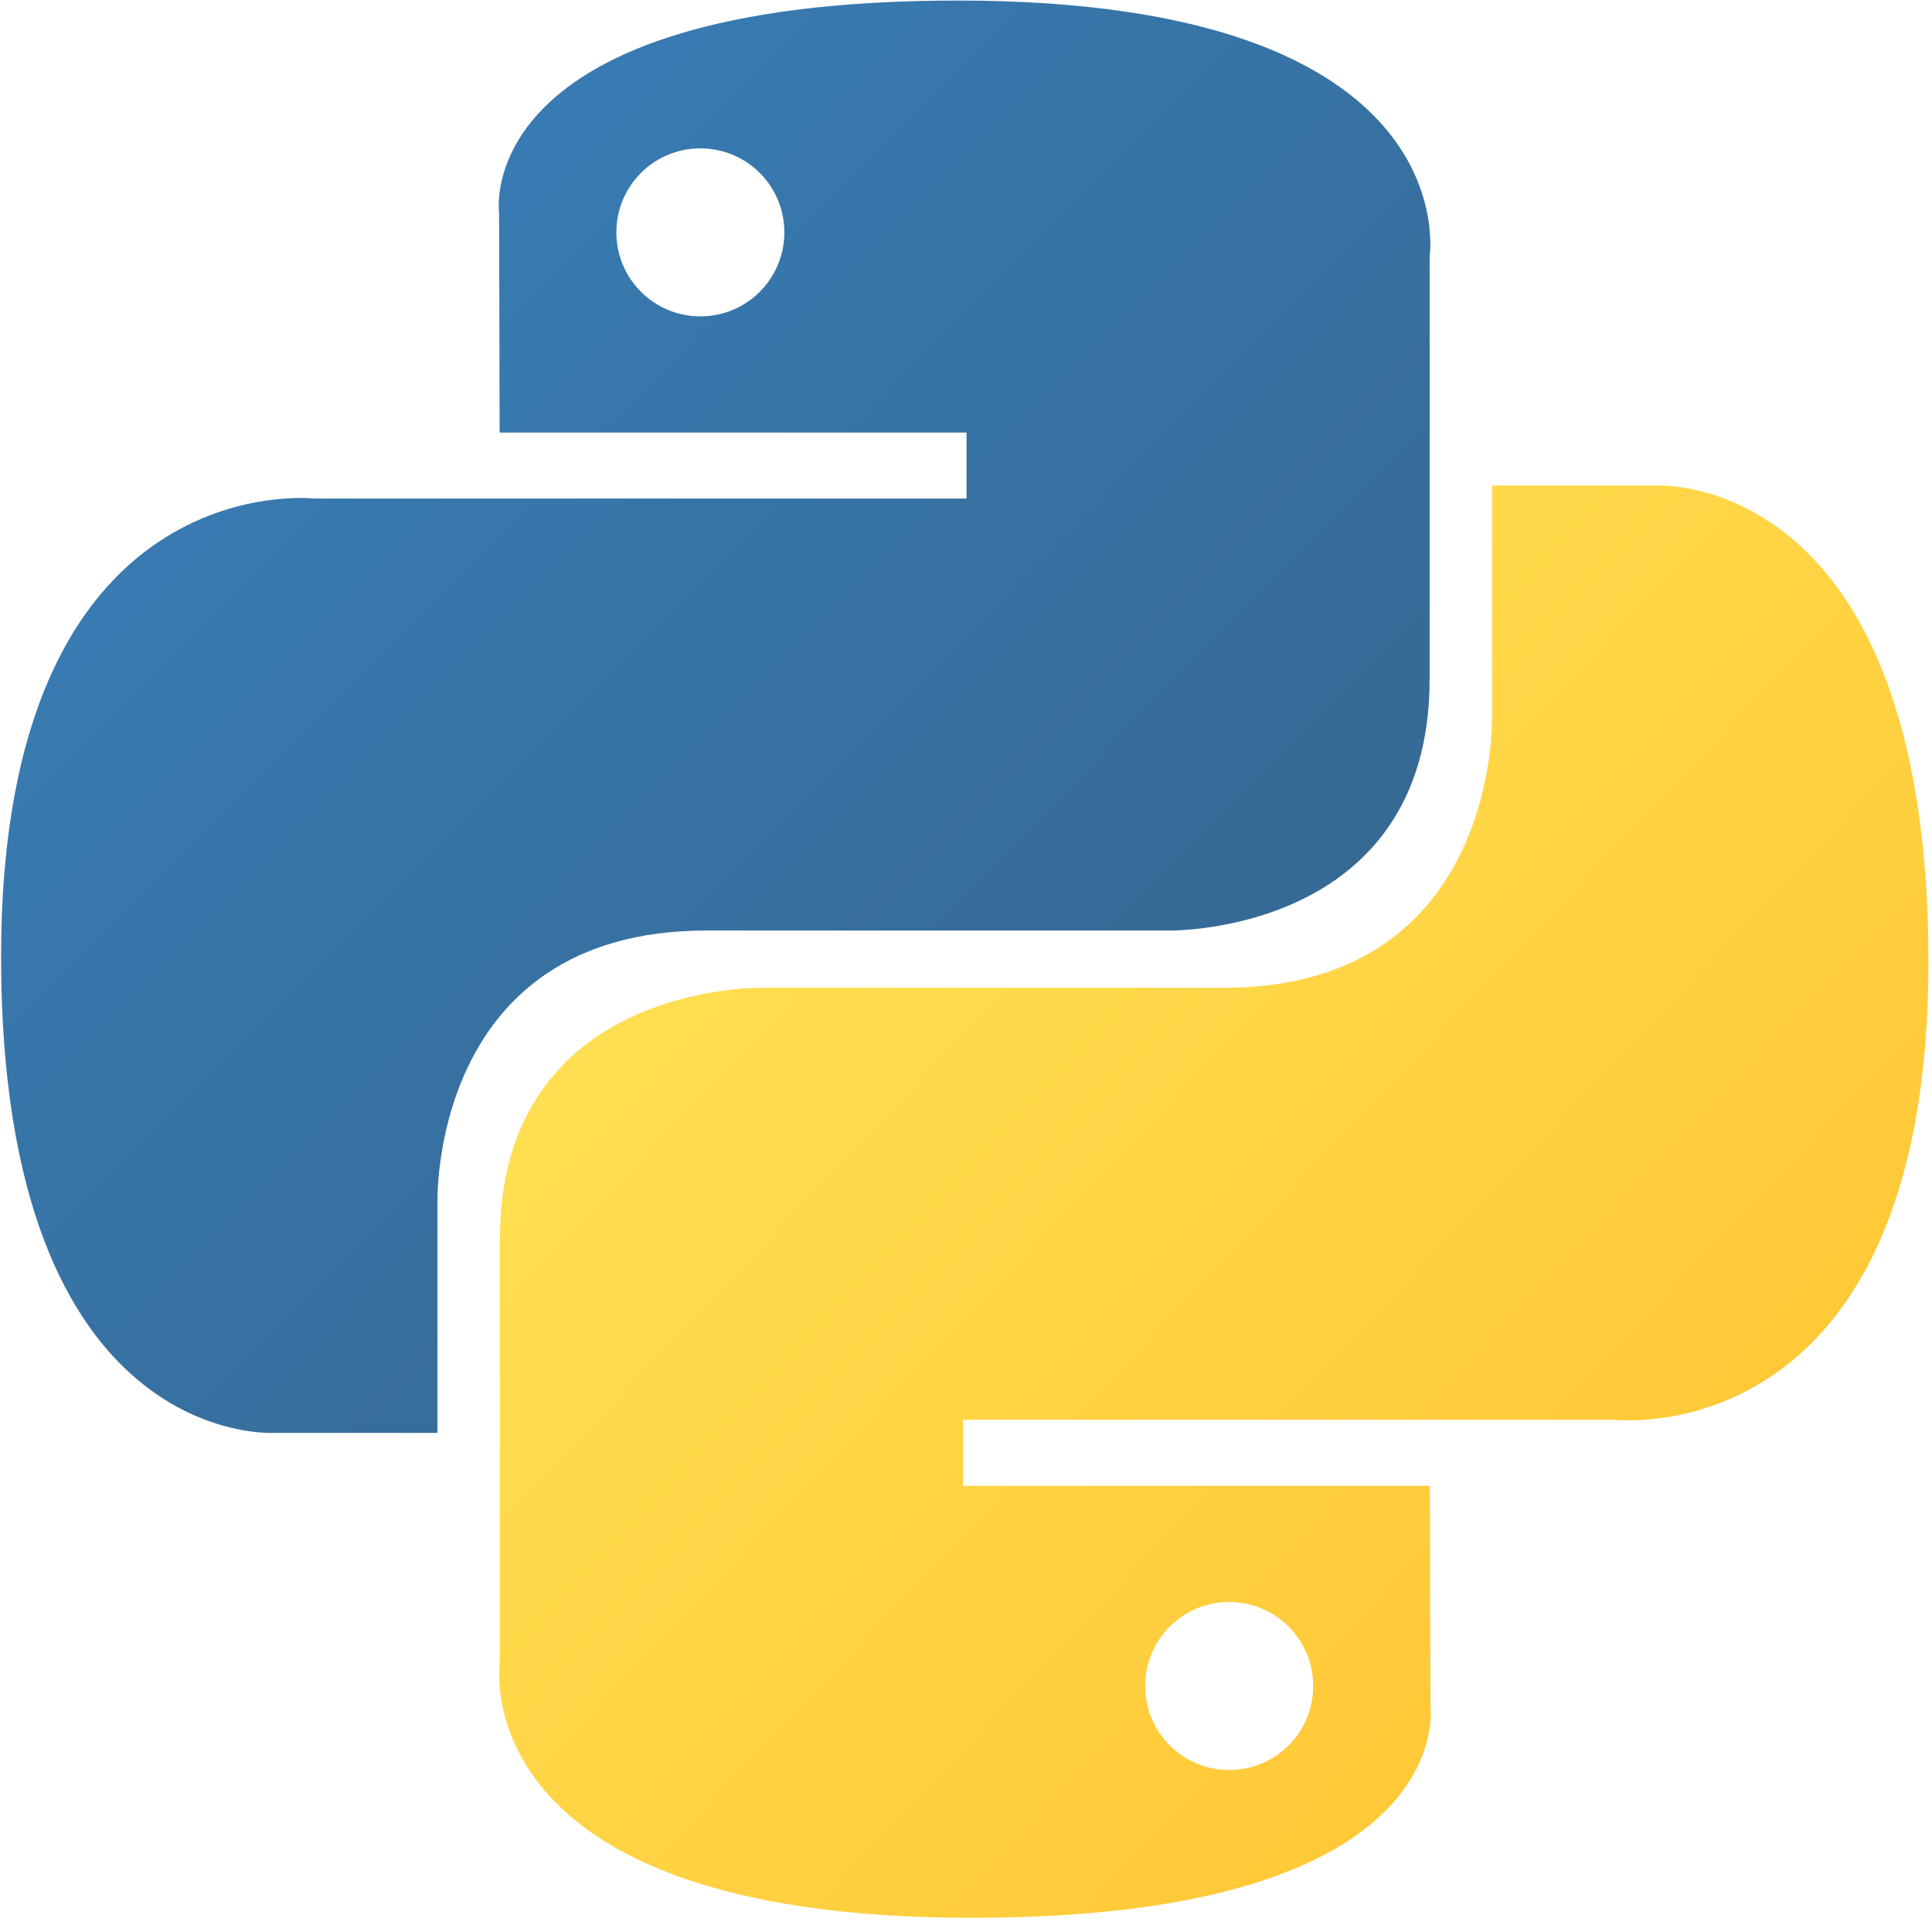
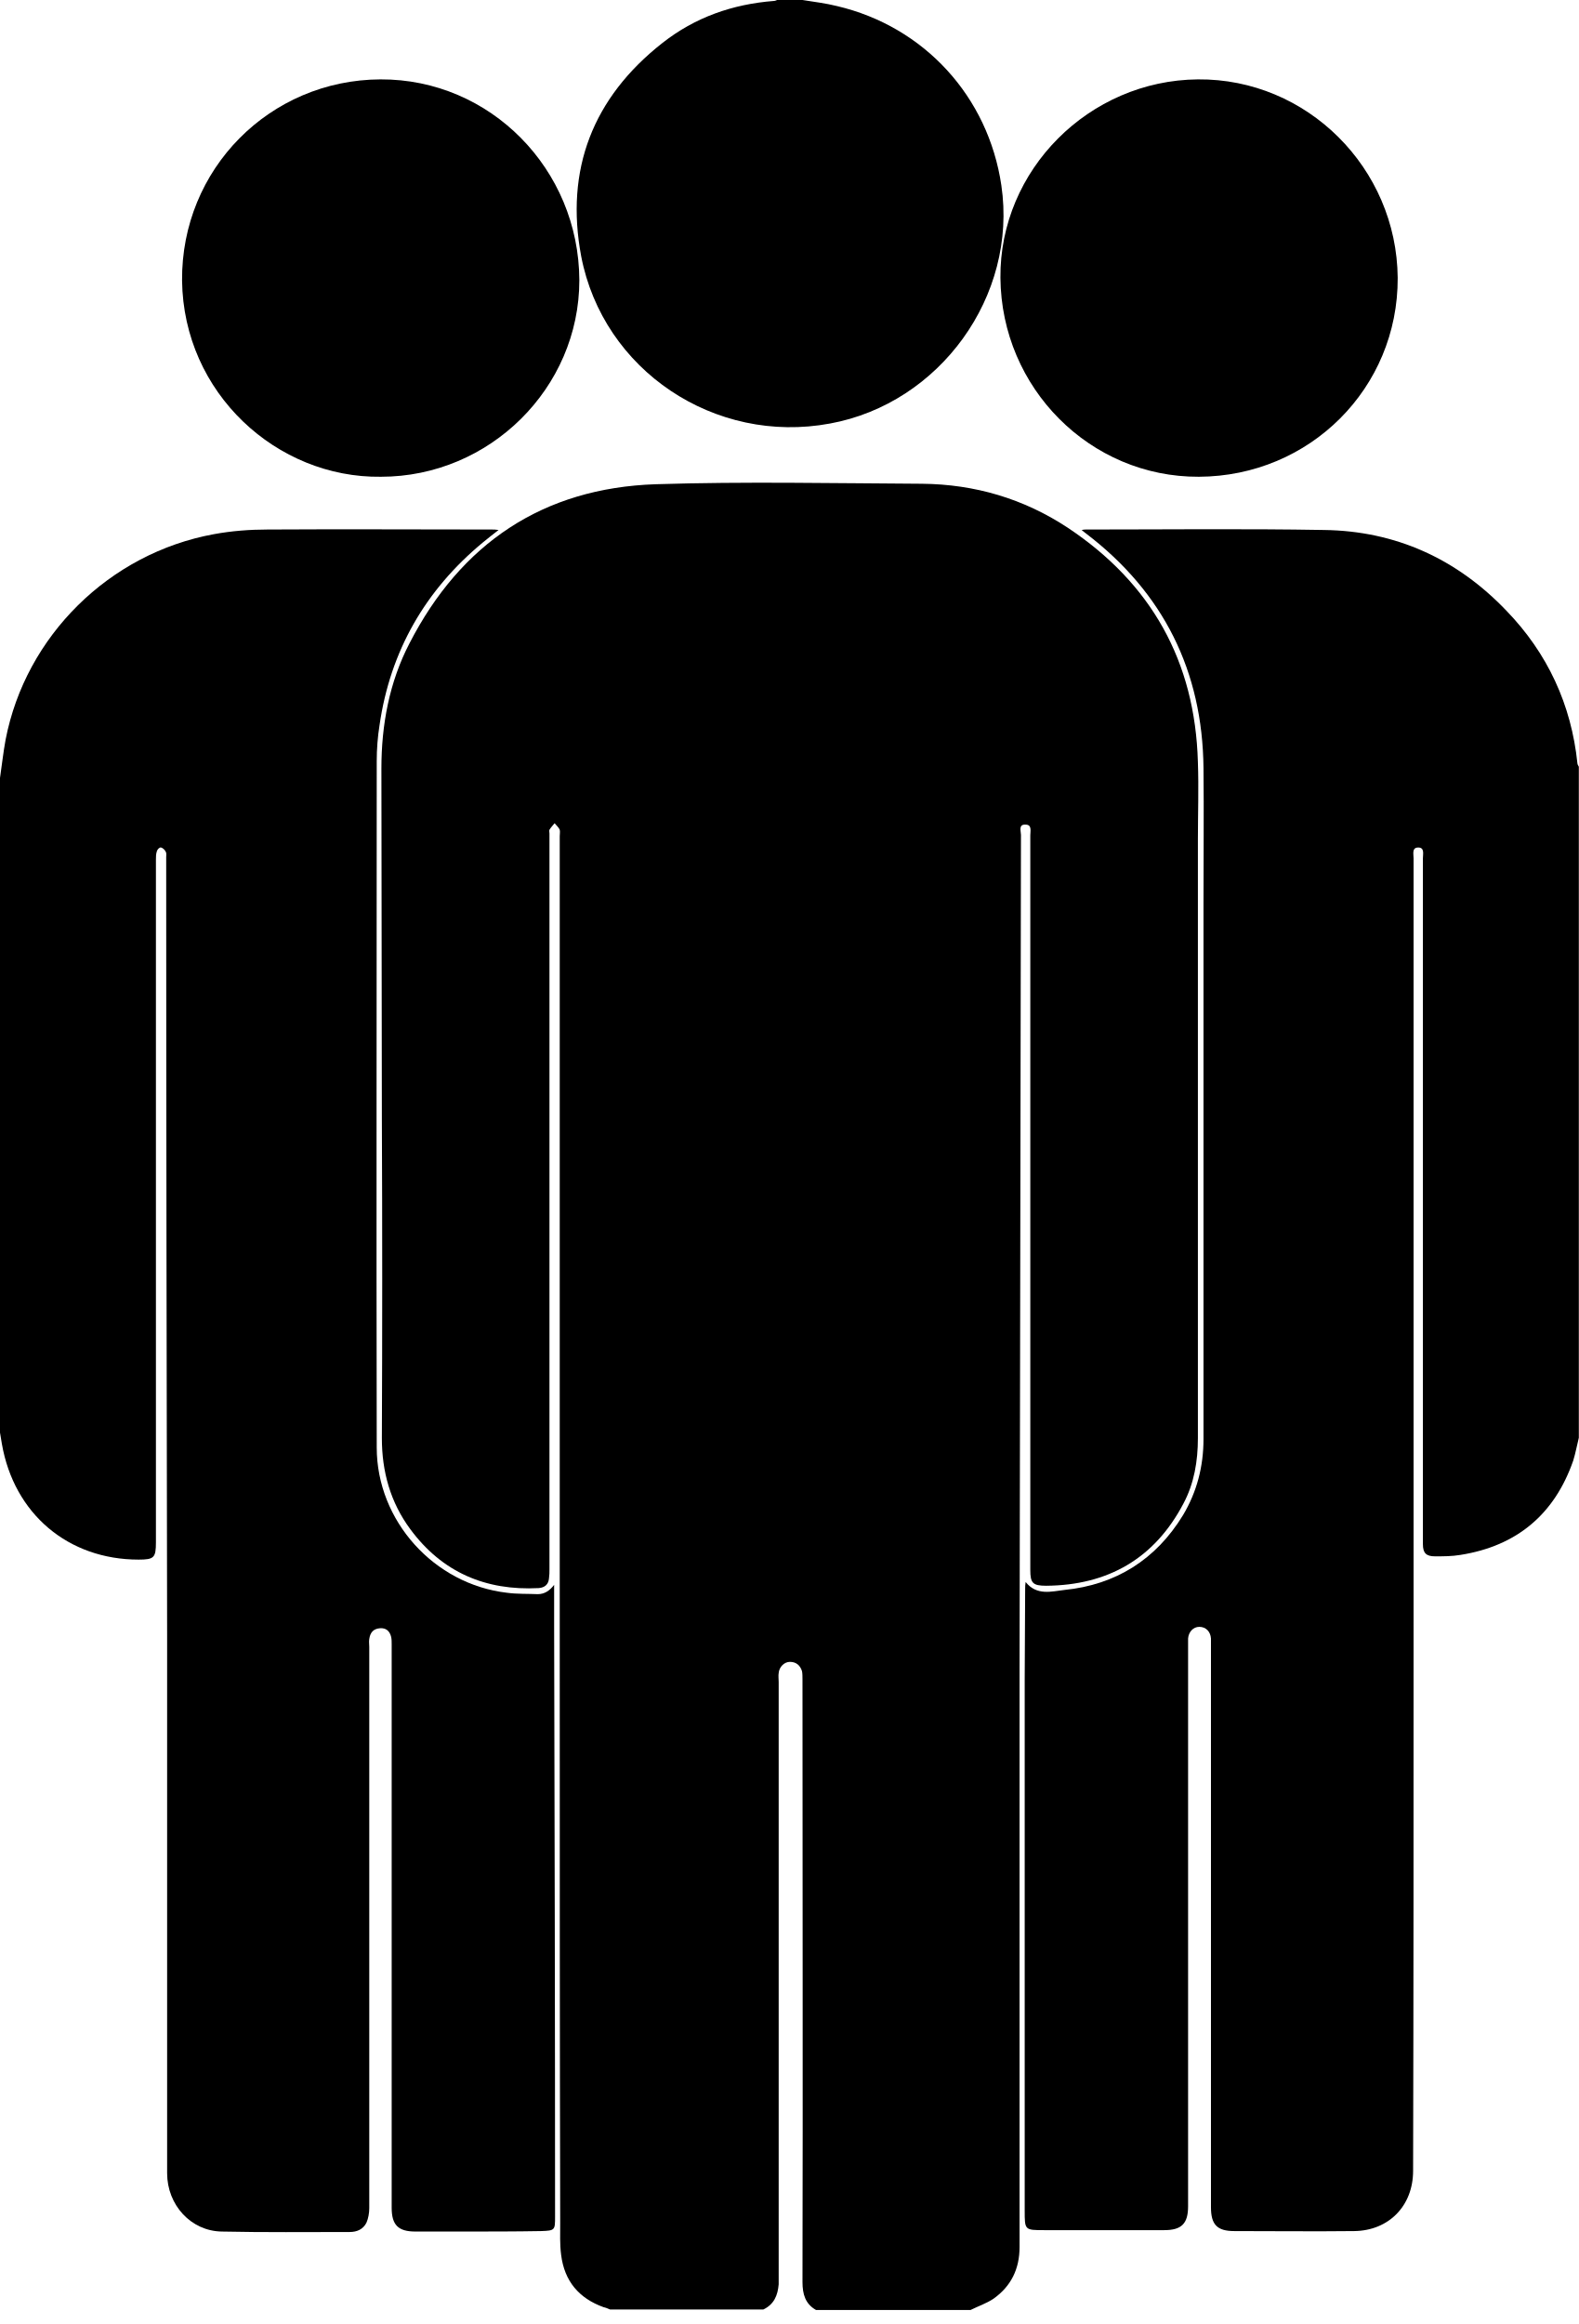
- <svg viewBox="0 0 256 255" version="1.1">
-   <defs>
-     <linearGradient x1="12.959%" y1="12.039%" x2="79.639%" y2="78.201%" id="linearGradient-1">
-       <stop stop-color="#387EB8" offset="0%" />
-       <stop stop-color="#366994" offset="100%" />
-     </linearGradient>
-     <linearGradient x1="19.128%" y1="20.579%" x2="90.742%" y2="88.429%" id="linearGradient-2">
-       <stop stop-color="#FFE052" offset="0%" />
-       <stop stop-color="#FFC331" offset="100%" />
-     </linearGradient>
-   </defs>
+ <svg xmlns="http://www.w3.org/2000/svg" version="1.1" id="Layer_1" x="0px" y="0px" viewBox="0 0 338.2 497.7" style="enable-background:new 0 0 338.2 497.7;" xml:space="preserve">
  <g>
-     <path d="M126.916,0.072 C62.084,0.072 66.132,28.187 66.132,28.187 L66.204,57.315 L128.072,57.315 L128.072,66.06 L41.631,66.06 C41.631,66.06 0.145,61.355 0.145,126.771 C0.145,192.188 36.355,189.868 36.355,189.868 L57.965,189.868 L57.965,159.512 C57.965,159.512 56.8,123.302 93.597,123.302 L154.959,123.302 C154.959,123.302 189.434,123.859 189.434,89.983 L189.434,33.97 C189.434,33.97 194.669,0.072 126.916,0.072 L126.916,0.072 L126.916,0.072 Z M92.802,19.659 C98.957,19.659 103.932,24.634 103.932,30.789 C103.932,36.945 98.957,41.92 92.802,41.92 C86.646,41.92 81.671,36.945 81.671,30.789 C81.671,24.634 86.646,19.659 92.802,19.659 L92.802,19.659 L92.802,19.659 Z" fill="url(#linearGradient-1)" />
-     <path d="M128.757,254.126 C193.589,254.126 189.541,226.011 189.541,226.011 L189.469,196.884 L127.601,196.884 L127.601,188.139 L214.042,188.139 C214.042,188.139 255.528,192.844 255.528,127.427 C255.528,62.011 219.318,64.331 219.318,64.331 L197.708,64.331 L197.708,94.686 C197.708,94.686 198.873,130.896 162.076,130.896 L100.714,130.896 C100.714,130.896 66.239,130.339 66.239,164.215 L66.239,220.229 C66.239,220.229 61.004,254.126 128.757,254.126 L128.757,254.126 L128.757,254.126 Z M162.871,234.54 C156.716,234.54 151.741,229.565 151.741,223.409 C151.741,217.254 156.716,212.279 162.871,212.279 C169.027,212.279 174.002,217.254 174.002,223.409 C174.002,229.565 169.027,234.54 162.871,234.54 L162.871,234.54 L162.871,234.54 Z" fill="url(#linearGradient-2)" />
+     <path d="M163.5,494.6c-10.9,0-21.8,0-32.8,0c-0.5-0.2-0.9-0.4-1.4-0.5c-5.3-1.9-8.4-5.6-9.1-11.2c-0.3-2.3-0.2-4.6-0.2-6.9   c-0.1-40.6-0.1-81.2-0.1-121.8c0-58.4,0-116.7,0-175.1c0-0.5,0.1-1,0-1.4c-0.2-0.5-0.7-0.9-1.1-1.4c-0.4,0.5-0.8,0.9-1.1,1.4   c-0.1,0.2,0,0.5,0,0.8c0,20.1,0,40.3,0,60.4c0,32.4,0,64.8,0,97.2c0,0.6,0,1.2-0.1,1.9c-0.1,1.3-0.9,2-2.2,2.1   c-11.4,0.6-20.7-3.4-27.5-12.6c-4.3-5.8-6.1-12.4-6.1-19.5c0.1-22.8,0.1-45.5,0-68.3c0-25-0.1-50.1-0.1-75.1c0-9.4,1.7-18.5,6-26.8   c11-21.4,28.6-33.3,52.8-34.1c19-0.6,38-0.2,57-0.1c11.3,0.1,21.8,3.2,31.2,9.4c17.9,11.9,27.3,28.6,27.9,50.2   c0.2,5.6,0,11.1,0,16.7c0,42.7,0,85.4,0,128.1c0,4.9-0.8,9.7-3.1,14c-6.2,11.8-16.2,17.5-29.4,17.6c-2.9,0-3.4-0.6-3.4-3.4   c0-52.4,0-104.9,0-157.3c0-0.9,0.4-2.3-1-2.3c-1.6-0.1-1,1.4-1,2.2c-0.1,59.5-0.2,119.1-0.3,178.6c0,19.3,0,38.5,0,57.8   c0,22,0,44,0,66c0,4.7-1.8,8.4-5.6,11.1c-1.5,1-3.3,1.6-4.9,2.4c-11,0-22.1,0-33.1,0c-2.3-1.3-2.9-3.4-2.9-6c0.1-43,0-86,0-129   c0-0.6,0-1.3-0.1-1.8c-0.4-1.3-1.3-2-2.6-2c-1.2,0-2.3,1.1-2.4,2.4c-0.1,0.6,0,1.2,0,1.9c0,43,0,86,0,129   C166.6,491.6,165.8,493.5,163.5,494.6z" />
+     <path d="M0,166.6c0.4-2.7,0.7-5.5,1.2-8.2c4.3-22.2,22.2-39.9,44.6-44c3.8-0.7,7.7-1,11.5-1c16-0.1,32,0,48.1,0   c0.4,0,0.7,0,1.4,0.1c-1.3,1-2.3,1.8-3.4,2.7c-12.3,10.2-19.8,23.2-22.1,39.1c-0.4,2.5-0.6,5.1-0.6,7.7c0,49-0.1,98,0,147   c0,15.7,12.3,29.3,27.9,31.1c2.2,0.3,4.4,0.2,6.6,0.3c1.5,0,2.6-0.8,3.5-2c0,2.9,0,5.7,0,8.6c0.1,42.2,0.2,84.5,0.2,126.7   c0,2.9,0,3-3,3.1c-5.6,0.1-11.1,0.1-16.7,0.1c-3.4,0-6.8,0-10.2,0c-3.7,0-5.1-1.4-5.1-5.1c0-30.7,0-61.3,0-92c0-9.6,0-19.2,0-28.7   c0-0.5,0-1-0.1-1.5c-0.3-1.3-1.1-2-2.4-1.9c-1.4,0.1-2.1,0.9-2.3,2.3c-0.1,0.6,0,1.1,0,1.7c0,40.1,0,80.2,0,120.2   c0,1-0.2,2.2-0.6,3.1c-0.7,1.4-2,2-3.6,2c-9.1,0-18.2,0.1-27.4-0.1c-6.6-0.1-11.7-5.7-11.7-12.5c0-20.9,0-41.8,0-62.8   c0-17.4,0-34.7,0-52.1c-0.1-55.6-0.2-111.3-0.2-166.9c0-0.4,0.1-0.9-0.1-1.2c-0.2-0.4-0.6-0.8-1-0.9c-0.3-0.1-0.8,0.4-0.9,0.8   c-0.2,0.6-0.2,1.2-0.2,1.8c0,48.7,0,97.5,0,146.2c0,3.3-0.4,3.7-3.7,3.7c-15.1,0-26.7-9.8-29.3-24.8c-0.1-0.8-0.3-1.6-0.4-2.4   C0,260,0,213.3,0,166.6z" />
+     <path d="M338.2,307.9c-0.4,1.6-0.7,3.3-1.2,4.9c-4,11.5-12.1,18.3-24.2,20.2c-1.8,0.3-3.6,0.3-5.4,0.3c-1.9,0-2.6-0.7-2.6-2.6   c0-0.3,0-0.6,0-0.9c0-48.7,0-97.4,0-146c0-0.9,0.4-2.3-1-2.3c-1.4,0-1,1.4-1,2.3c0,54.5,0,109,0,163.5c0,39.2,0,78.4-0.1,117.6   c0,7.5-5.2,12.8-12.6,12.9c-8.6,0.1-17.1,0-25.7,0c-3.7,0-5-1.4-5-5.1c0-39.9,0-79.8,0-119.8c0-0.7,0-1.3,0-2   c-0.1-1.5-1.1-2.5-2.5-2.5c-1.3,0-2.3,1.1-2.4,2.5c0,0.5,0,0.9,0,1.4c0,40.1,0,80.2,0,120.2c0,3.7-1.4,5.1-5.1,5.1   c-8.6,0-17.1,0-25.7,0c-4.2,0-4.2,0-4.2-4.2c0-37.9,0-75.8,0-113.7c0-6.5,0.1-13,0.1-19.5c0-0.4,0-0.8,0.1-1.4c2.4,3,5.6,2,8.3,1.7   c11-1.1,19.6-6.5,25.4-16c3-5,4.4-10.5,4.4-16.3c0-38.3,0-76.6,0-114.8c0-9.6,0.1-19.3,0-28.9c-0.2-20.8-8.6-37.6-25.1-50.2   c-0.3-0.2-0.5-0.4-1-0.8c0.5-0.1,0.7-0.1,0.9-0.1c17,0,34-0.2,51,0.1c15.4,0.2,28.5,6.2,39.1,17.3c8.8,9.1,13.9,20.1,15.2,32.7   c0,0.2,0.2,0.5,0.3,0.7C338.2,212.1,338.2,260,338.2,307.9z" />
+     <path d="M171.9,0c2.5,0.4,5,0.7,7.4,1.3c18.7,4.4,32.4,19.4,35.2,38.4c3.5,23.7-13.2,46.7-36.7,51c-24.7,4.6-48.6-11.4-53.3-35.8   C121,36.3,127,20.9,141.9,9.2c7-5.5,15-8.3,23.9-9c0.3,0,0.6-0.2,0.9-0.3C168.4,0,170.1,0,171.9,0z" />
+     <path d="M81.6,102.1c-22.3,0.3-42.3-17.9-42.6-42c-0.2-23.9,18.8-43,42.5-43.1c23.5-0.1,42.5,19.2,42.6,43   C124.1,83.1,104.9,102.1,81.6,102.1z" />
+     <path d="M256.8,102.1c-23.3,0.1-42.3-19-42.5-42.6c-0.2-23.1,19-42.3,42.3-42.5c23.4-0.2,42.6,19,42.8,42.5   C299.5,83.1,280.6,102,256.8,102.1z" />
  </g>
</svg>
